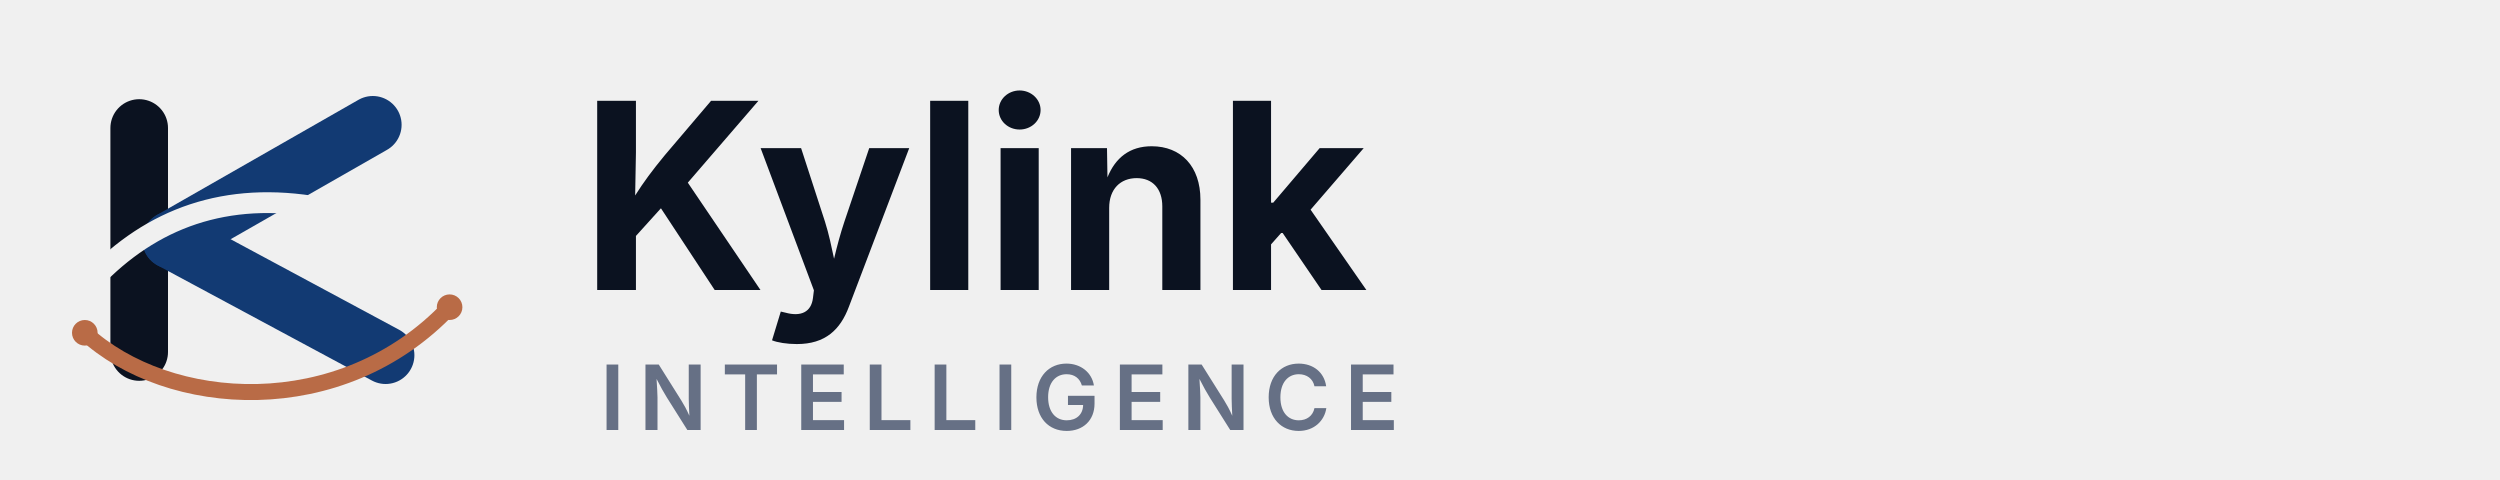
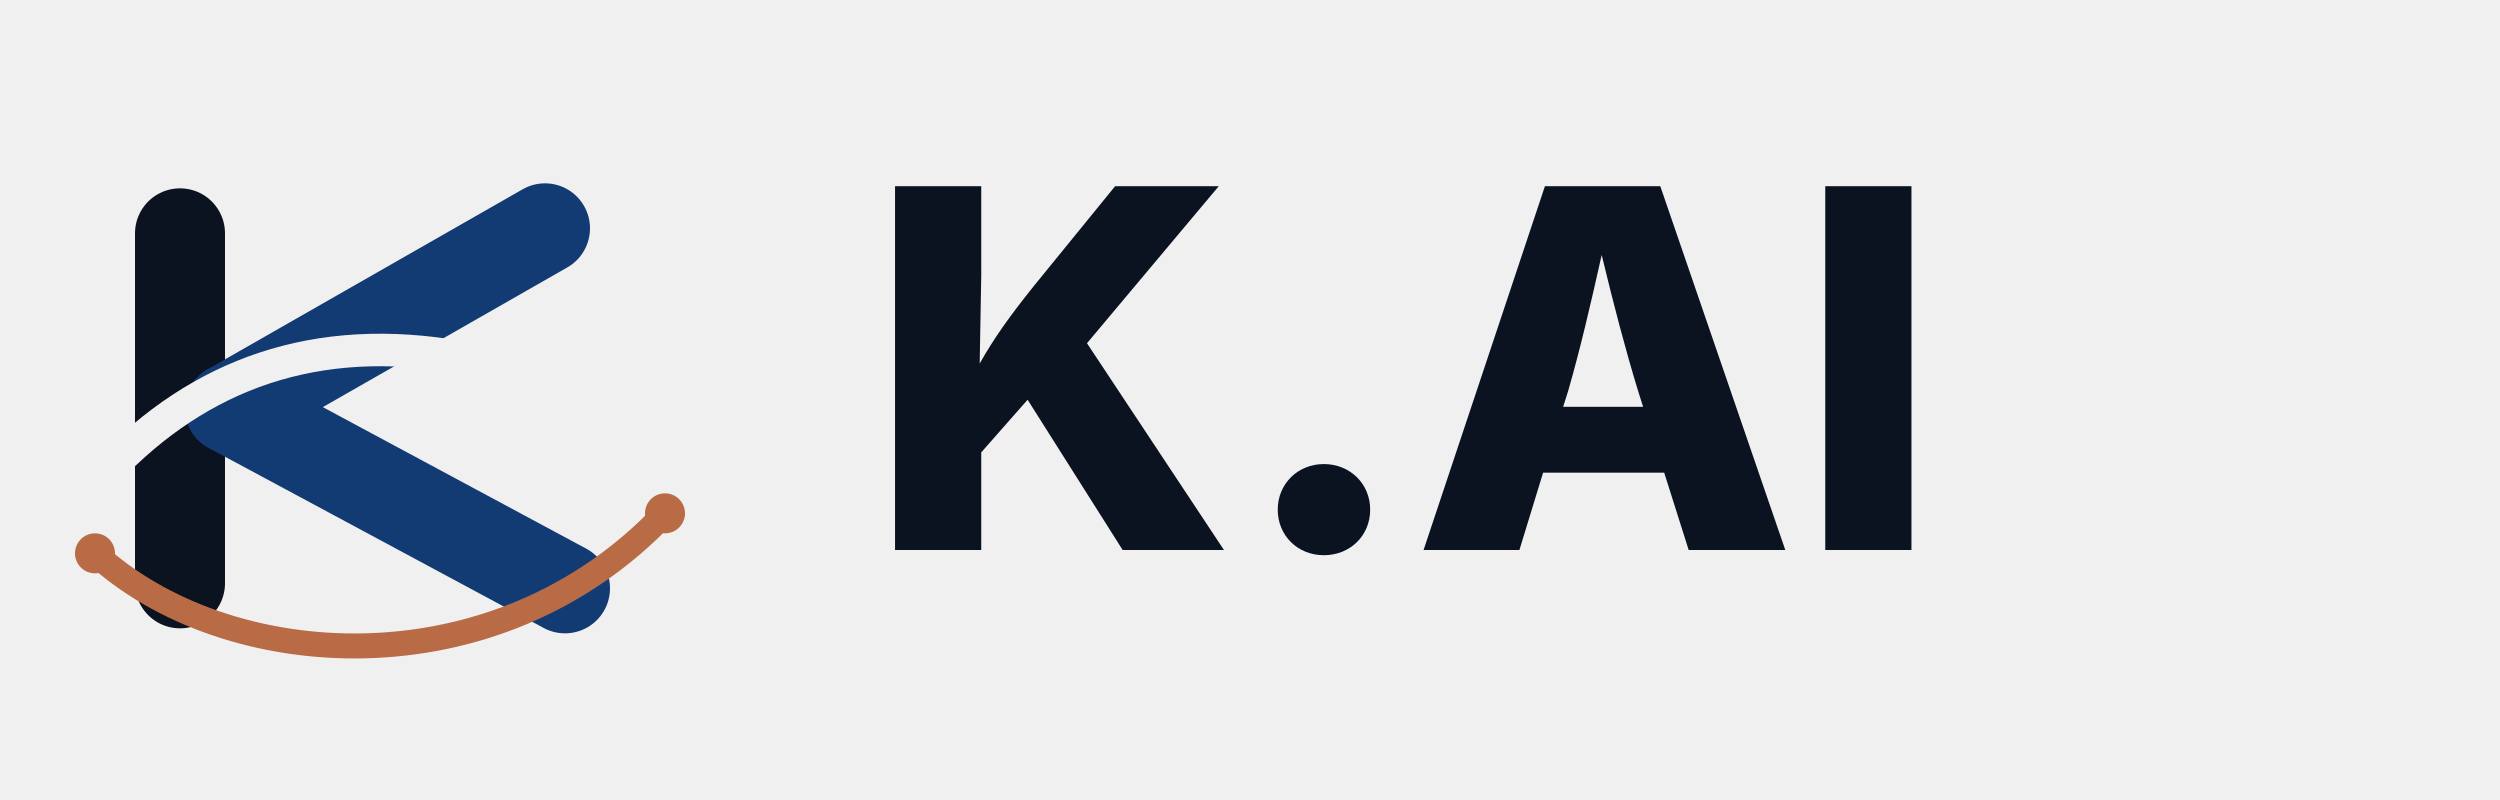
- <svg xmlns="http://www.w3.org/2000/svg" width="250" height="48" viewBox="0 0 250 48" fill="none" role="img" aria-labelledby="kylinkLogoTitle">
+ <svg xmlns="http://www.w3.org/2000/svg" width="150" height="48" viewBox="0 0 150 48" fill="none" role="img" aria-labelledby="kaiLogoTitle">
  <defs>
    <mask id="routeCut" maskUnits="userSpaceOnUse" x="40" y="40" width="340" height="220">
      <rect x="40" y="40" width="340" height="220" fill="white" />
      <path d="M90 168C128 132 176 118 236 132C262 138 286 150 310 166" stroke="black" stroke-width="13" stroke-linecap="round" />
    </mask>
  </defs>
-   <g transform="translate(-4 0) scale(0.16)">
+   <g transform="translate(-6 2) scale(0.15)">
    <g mask="url(#routeCut)">
      <path d="M112 220V80" stroke="#0B1220" stroke-width="36" stroke-linecap="round" />
      <path d="M132 150L258 78" stroke="#123A73" stroke-width="36" stroke-linecap="round" stroke-linejoin="round" />
      <path d="M132 150L266 222" stroke="#123A73" stroke-width="36" stroke-linecap="round" stroke-linejoin="round" />
    </g>
    <path d="M78 208C130 256 238 264 306 192" stroke="#B96B46" stroke-width="10" stroke-linecap="round" />
    <circle cx="78" cy="208" r="8" fill="#B96B46" />
    <circle cx="306" cy="192" r="8" fill="#B96B46" />
  </g>
-   <text x="58" y="29" fill="#0B1220" font-family="Avenir Next, Inter, Helvetica Neue, Arial, sans-serif" font-size="26" font-weight="750" letter-spacing="0">Kylink</text>
-   <text x="60" y="43" fill="#667085" font-family="Avenir Next, Inter, Helvetica Neue, Arial, sans-serif" font-size="9" font-weight="600" letter-spacing="1.4">INTELLIGENCE</text>
+   <text x="52" y="33" fill="#0B1220" font-family="Avenir Next, Inter, Helvetica Neue, Arial, sans-serif" font-size="30" font-weight="760" letter-spacing="0">K.AI</text>
</svg>
